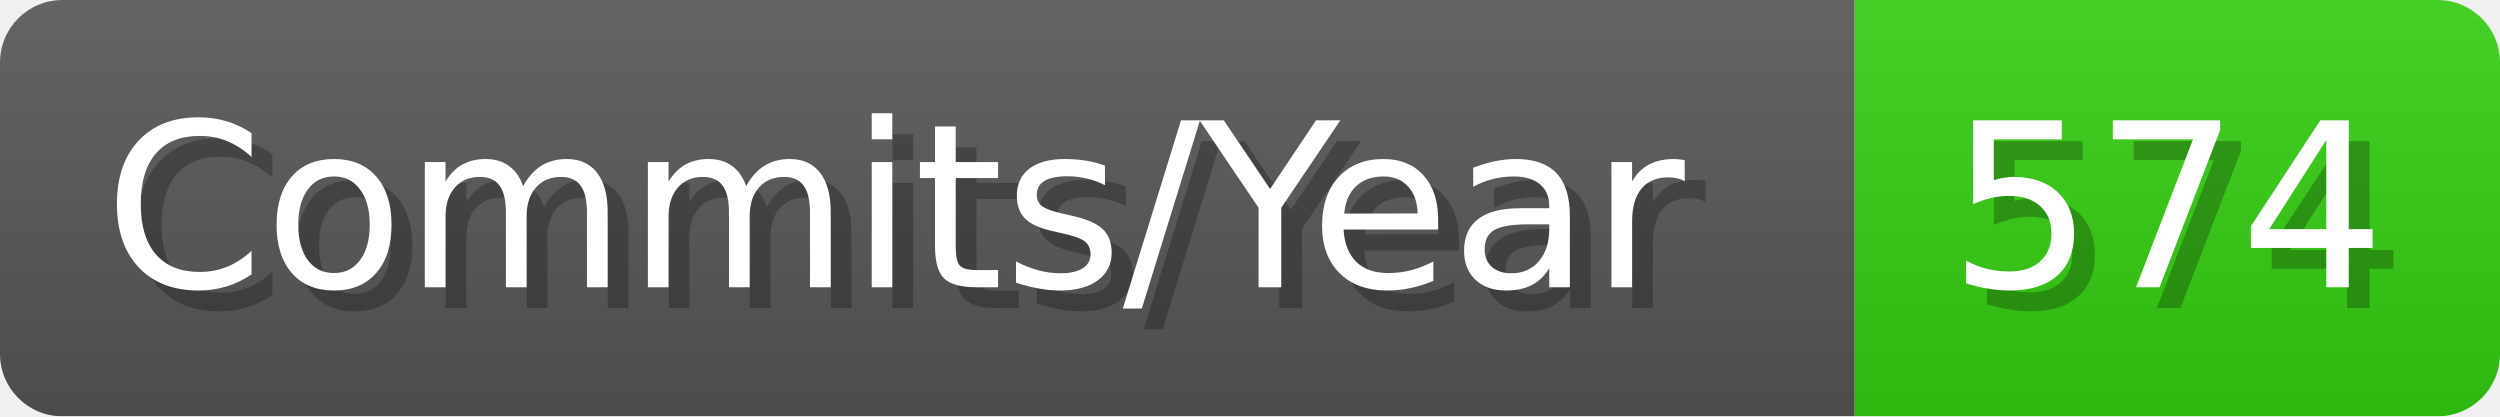
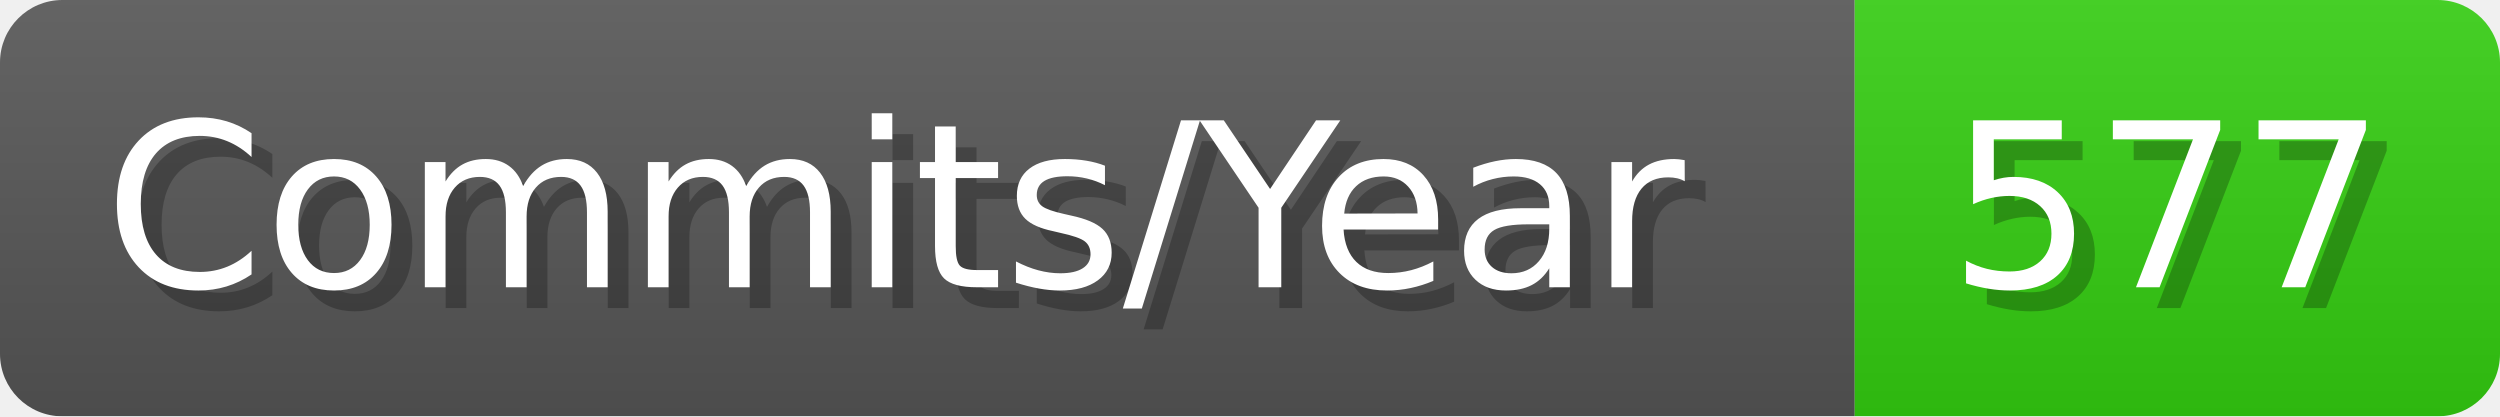
- <svg xmlns="http://www.w3.org/2000/svg" width="120.1" height="20" viewBox="0 0 1201 200" role="img" aria-label="Commits/Year: 574">
+ <svg xmlns="http://www.w3.org/2000/svg" width="120.1" height="20" viewBox="0 0 1201 200" role="img" aria-label="Commits/Year: 577">
  <linearGradient id="aUPdi" x2="0" y2="100%">
    <stop offset="0" stop-opacity=".1" stop-color="#EEE" />
    <stop offset="1" stop-opacity=".1" />
  </linearGradient>
  <mask id="WfAiQ">
    <rect width="1201" height="200" rx="30" fill="#FFF" />
  </mask>
  <g mask="url(#WfAiQ)">
    <rect width="891" height="200" fill="#555" />
    <rect width="310" height="200" fill="#3C1" x="891" />
    <rect width="1201" height="200" fill="url(#aUPdi)" />
  </g>
  <g aria-hidden="true" fill="#fff" text-anchor="start" font-family="Verdana,DejaVu Sans,sans-serif" font-size="110">
    <text x="60" y="148" textLength="791" fill="#000" opacity="0.25">Commits/Year</text>
    <text x="50" y="138" textLength="791">Commits/Year</text>
-     <text x="946" y="148" textLength="210" fill="#000" opacity="0.25">574</text>
-     <text x="936" y="138" textLength="210">574</text>
+     <text x="946" y="148" textLength="210" fill="#000" opacity="0.25">577</text>
+     <text x="936" y="138" textLength="210">577</text>
  </g>
</svg>
